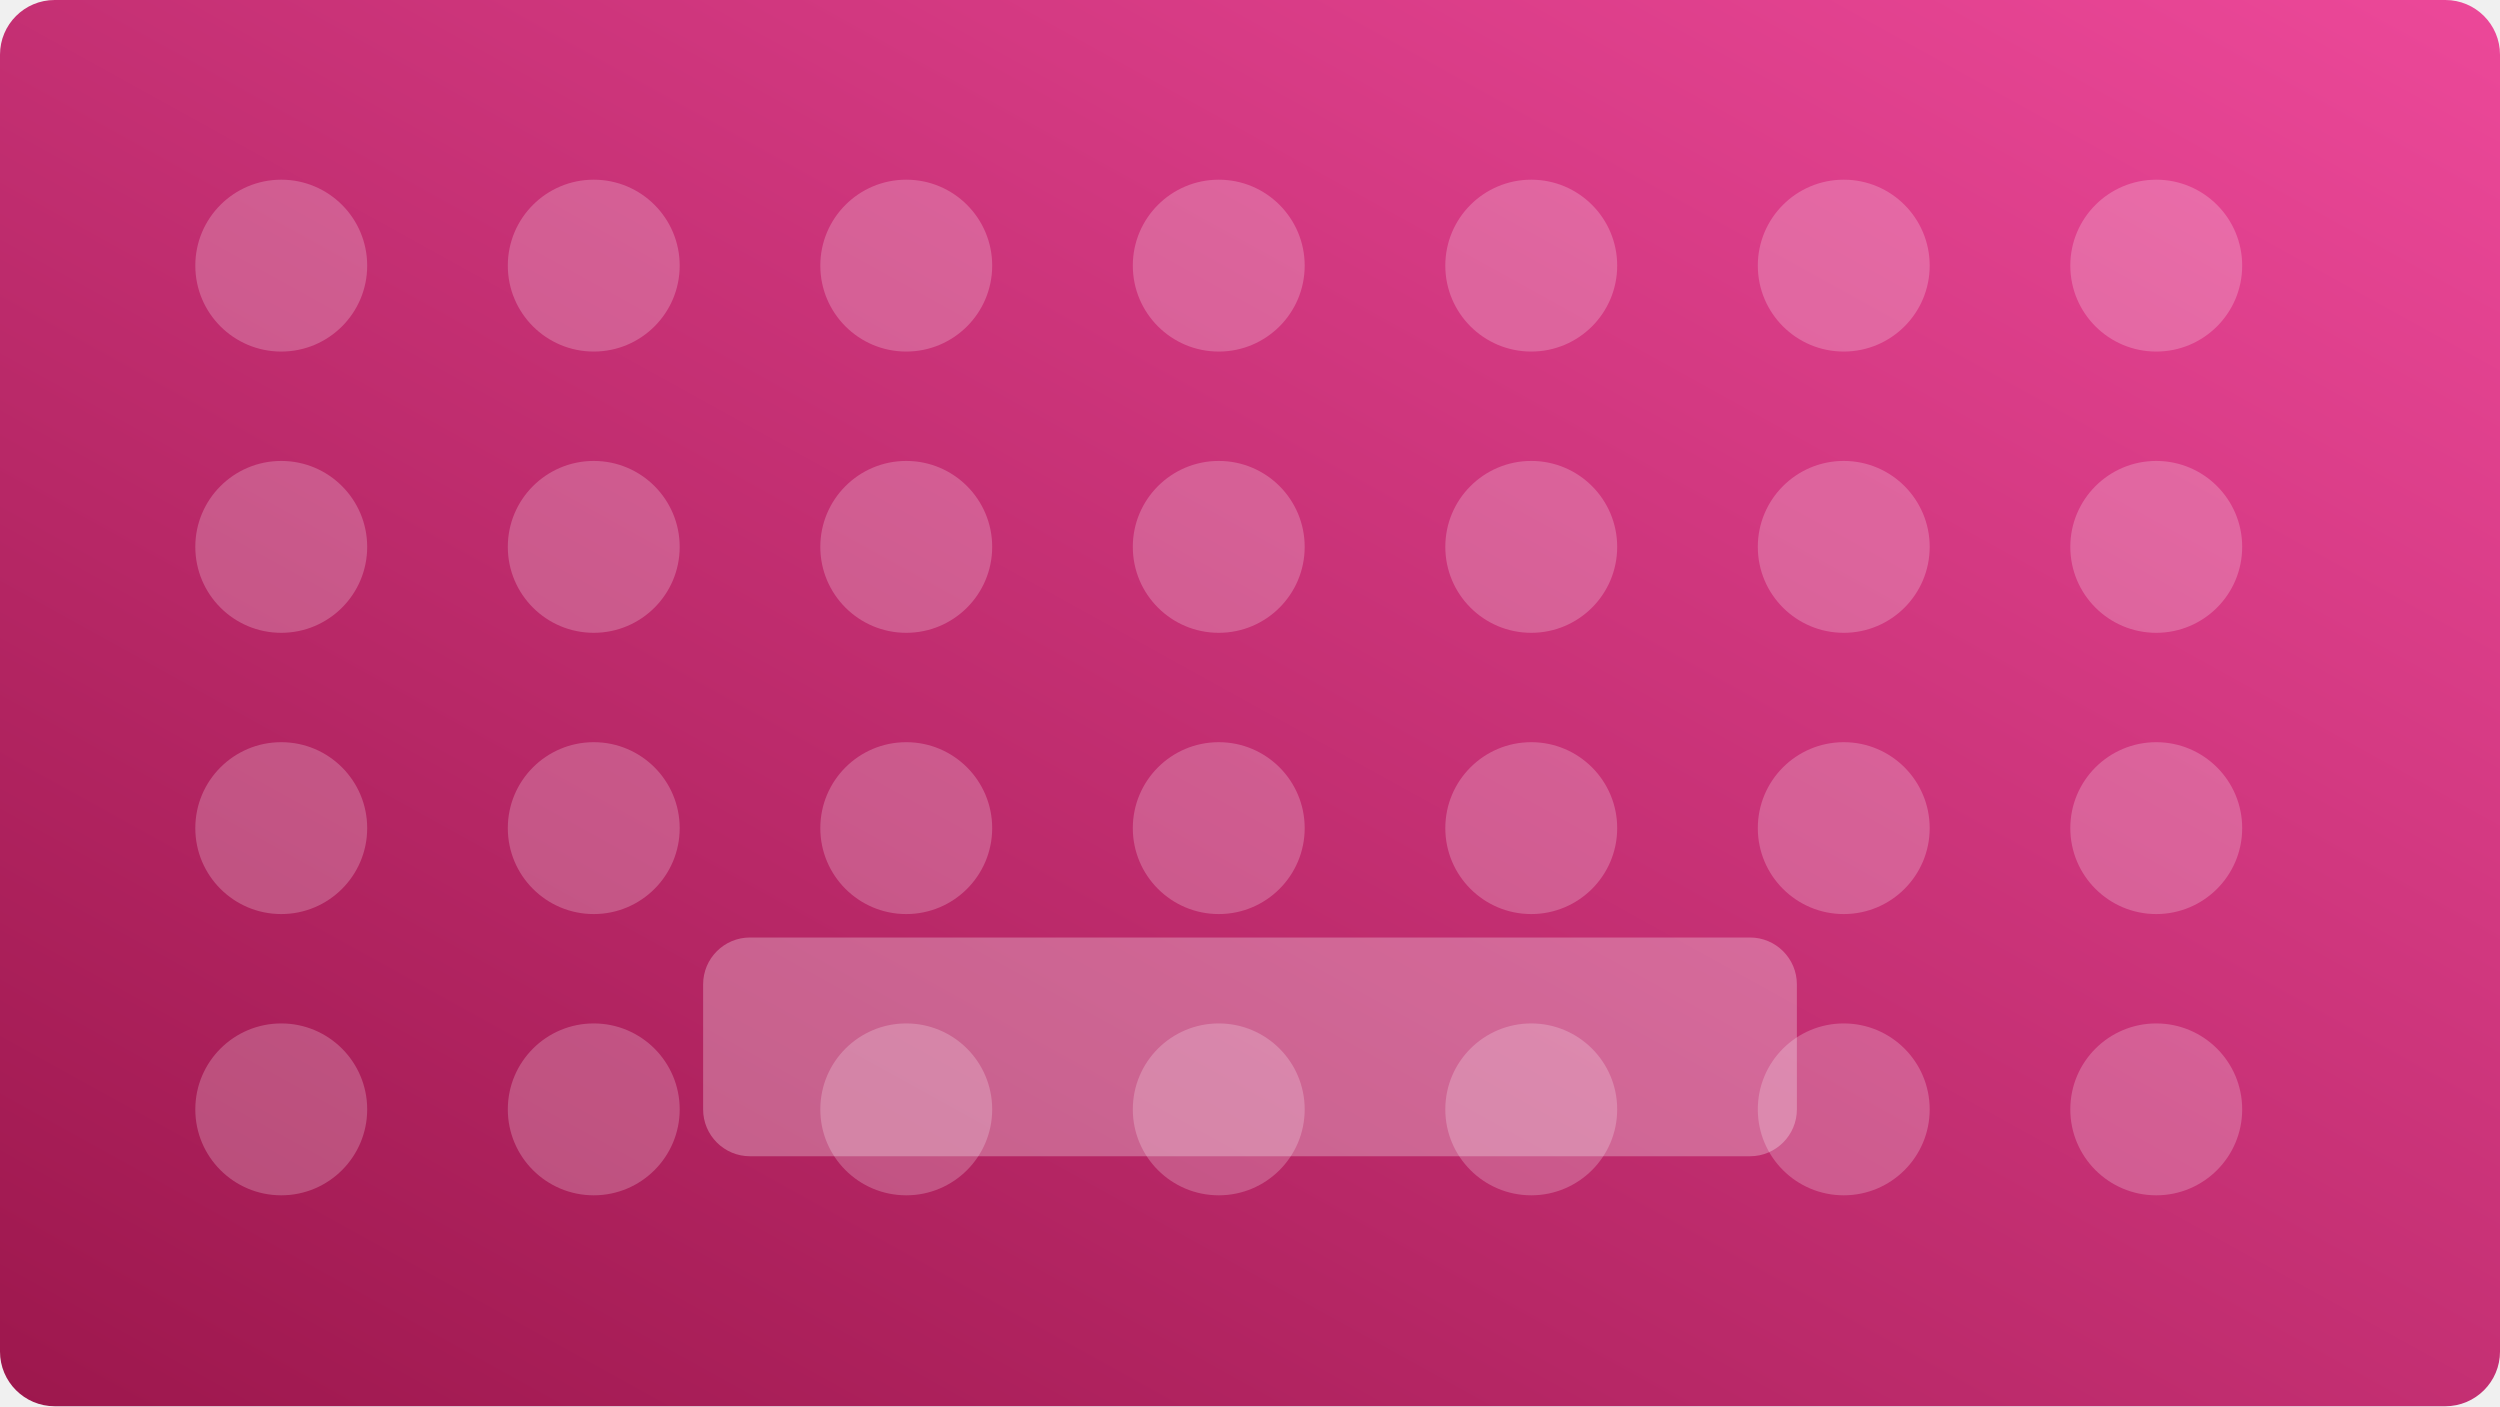
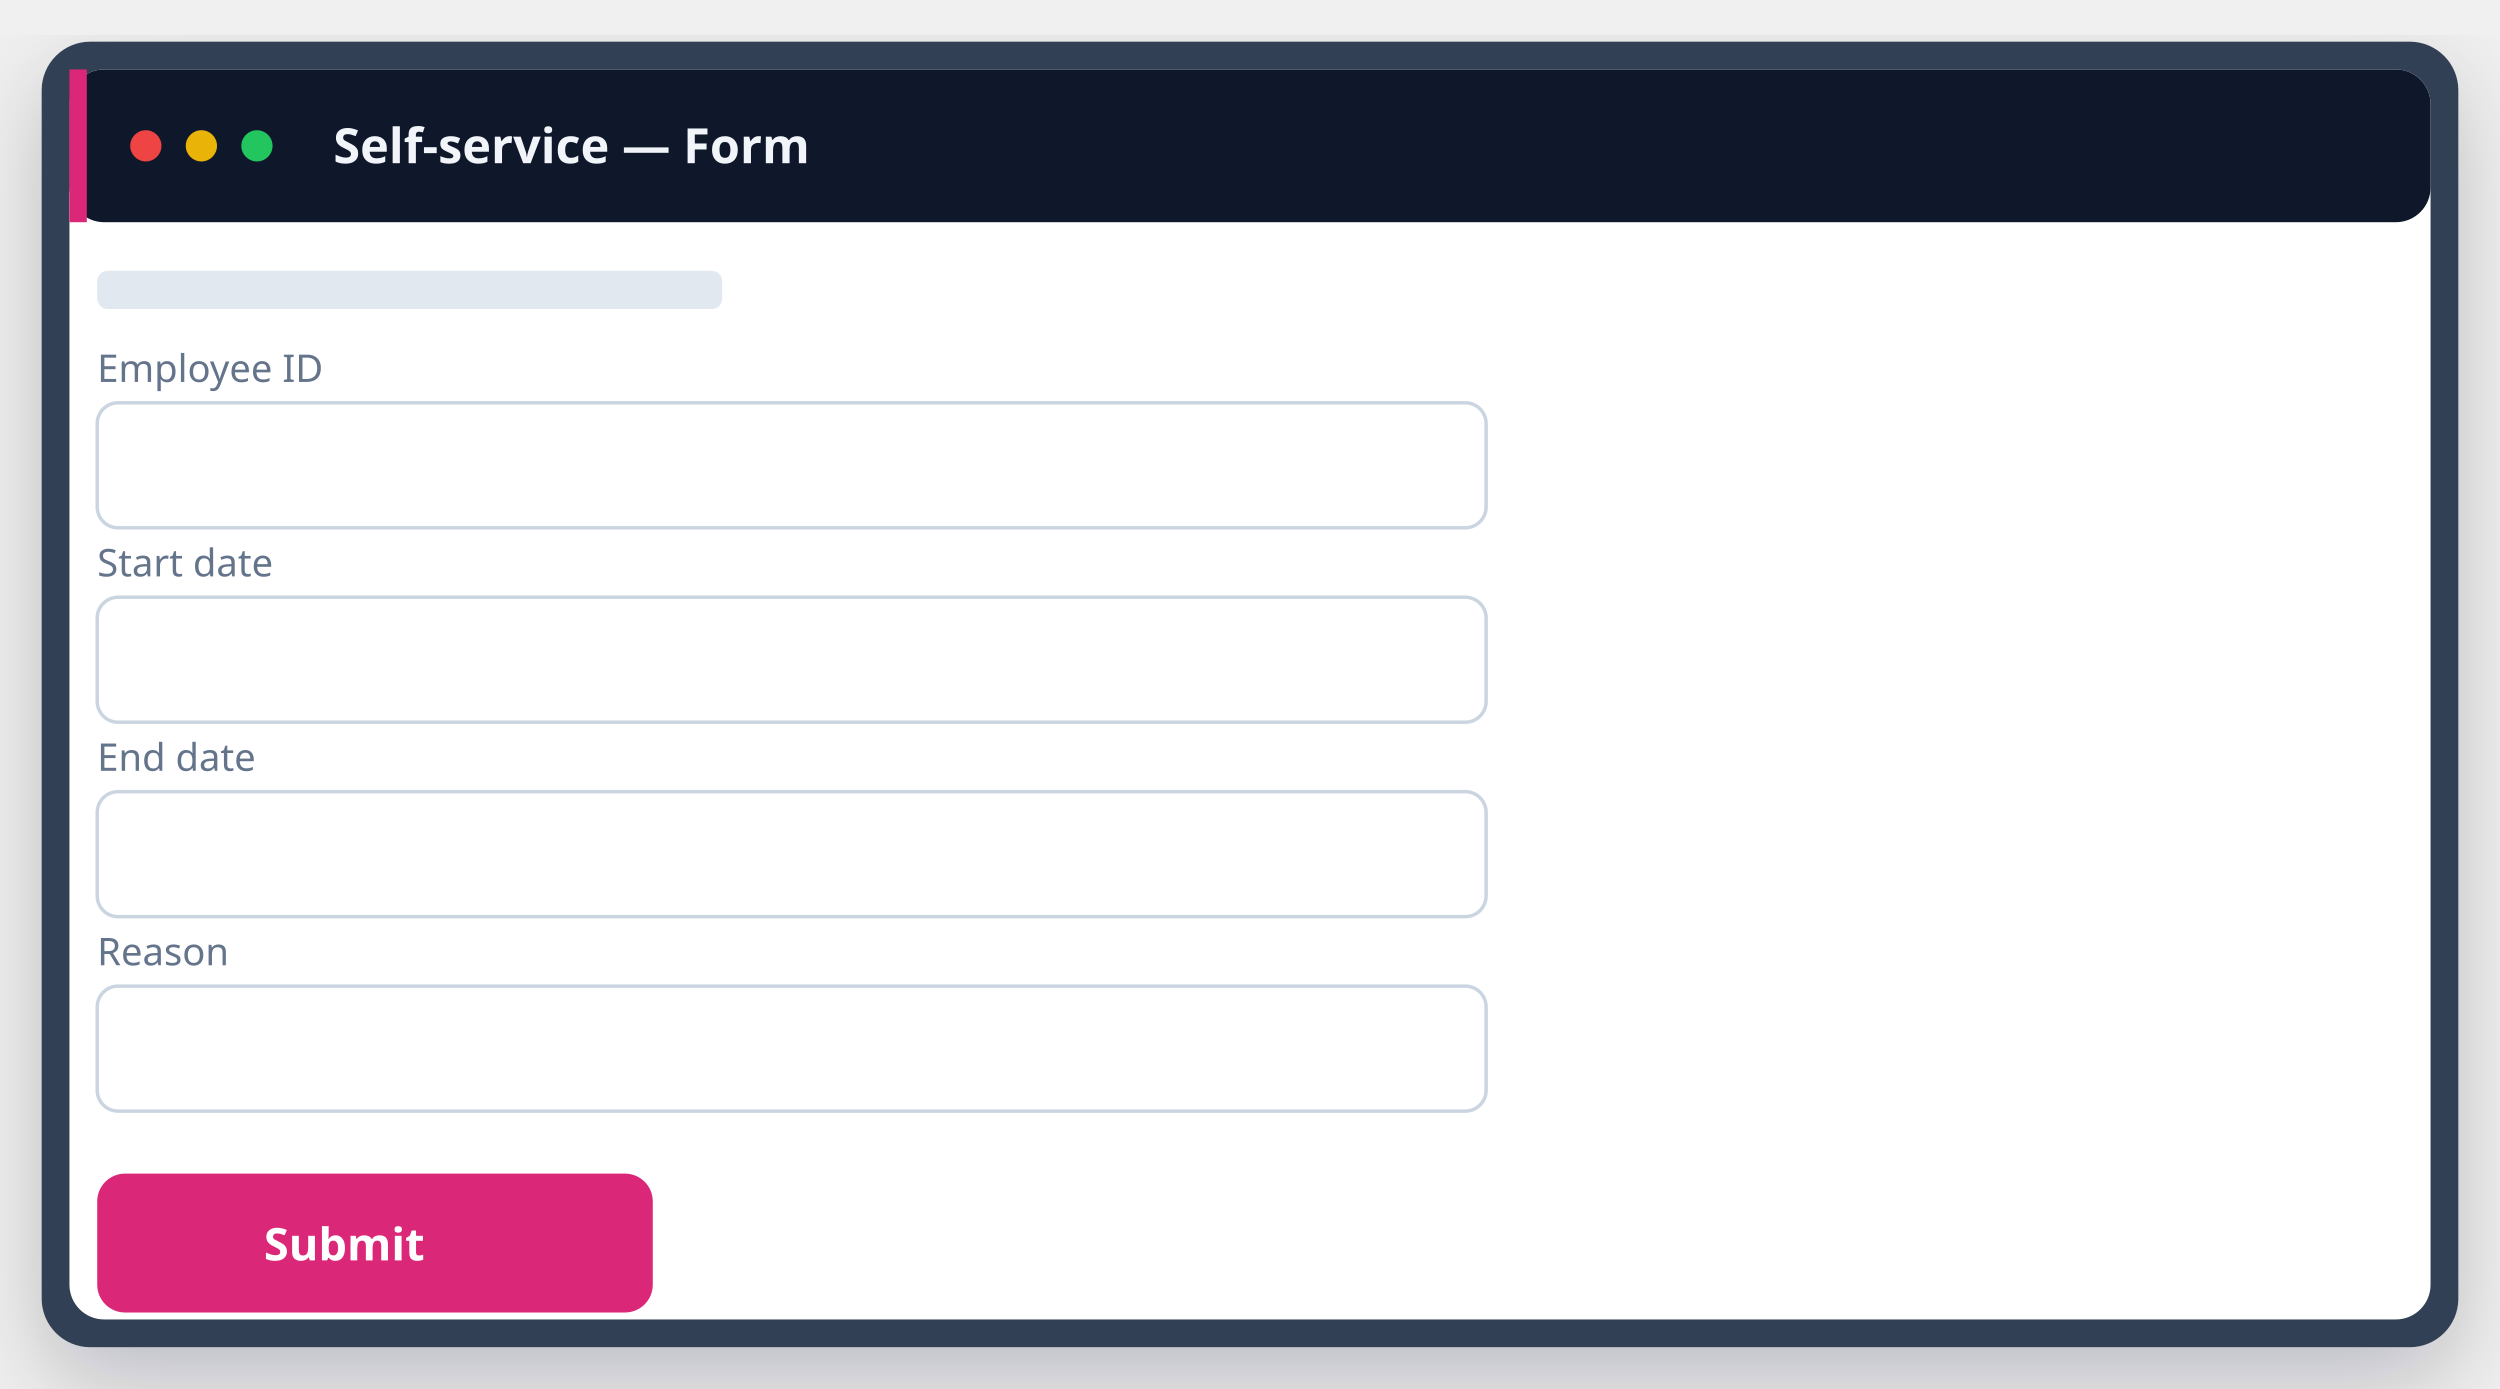
- <svg xmlns="http://www.w3.org/2000/svg" viewBox="0 0 640 360">
+ <svg xmlns="http://www.w3.org/2000/svg" viewBox="0 0 720 400" width="720" height="400">
  <defs>
-     <linearGradient id="g" x1="1" y1="0" x2="0" y2="1">
-       <stop stop-color="#ec4899" />
-       <stop offset="1" stop-color="#9d174d" />
-     </linearGradient>
+     <filter id="sd" x="-15%" y="-15%" width="130%" height="130%">
+       <feDropShadow dx="0" dy="10" stdDeviation="14" flood-color="#0f172a" flood-opacity=".22" />
+     </filter>
  </defs>
-   <rect width="640" height="360" rx="14" fill="url(#g)" />
-   <circle cx="72" cy="68" r="22" fill="#fff" opacity=".22" />
-   <circle cx="152" cy="68" r="22" fill="#fff" opacity=".22" />
-   <circle cx="232" cy="68" r="22" fill="#fff" opacity=".22" />
-   <circle cx="312" cy="68" r="22" fill="#fff" opacity=".22" />
-   <circle cx="392" cy="68" r="22" fill="#fff" opacity=".22" />
-   <circle cx="472" cy="68" r="22" fill="#fff" opacity=".22" />
-   <circle cx="552" cy="68" r="22" fill="#fff" opacity=".22" />
-   <circle cx="72" cy="140" r="22" fill="#fff" opacity=".22" />
-   <circle cx="152" cy="140" r="22" fill="#fff" opacity=".22" />
-   <circle cx="232" cy="140" r="22" fill="#fff" opacity=".22" />
-   <circle cx="312" cy="140" r="22" fill="#fff" opacity=".22" />
-   <circle cx="392" cy="140" r="22" fill="#fff" opacity=".22" />
-   <circle cx="472" cy="140" r="22" fill="#fff" opacity=".22" />
-   <circle cx="552" cy="140" r="22" fill="#fff" opacity=".22" />
-   <circle cx="72" cy="212" r="22" fill="#fff" opacity=".22" />
-   <circle cx="152" cy="212" r="22" fill="#fff" opacity=".22" />
-   <circle cx="232" cy="212" r="22" fill="#fff" opacity=".22" />
-   <circle cx="312" cy="212" r="22" fill="#fff" opacity=".22" />
-   <circle cx="392" cy="212" r="22" fill="#fff" opacity=".22" />
-   <circle cx="472" cy="212" r="22" fill="#fff" opacity=".22" />
-   <circle cx="552" cy="212" r="22" fill="#fff" opacity=".22" />
-   <circle cx="72" cy="284" r="22" fill="#fff" opacity=".22" />
-   <circle cx="152" cy="284" r="22" fill="#fff" opacity=".22" />
-   <circle cx="232" cy="284" r="22" fill="#fff" opacity=".22" />
-   <circle cx="312" cy="284" r="22" fill="#fff" opacity=".22" />
-   <circle cx="392" cy="284" r="22" fill="#fff" opacity=".22" />
-   <circle cx="472" cy="284" r="22" fill="#fff" opacity=".22" />
-   <circle cx="552" cy="284" r="22" fill="#fff" opacity=".22" />
-   <rect x="180" y="240" width="280" height="56" rx="12" fill="#fff" opacity=".28" />
+   <rect x="12" y="12" width="696" height="376" rx="14" fill="#334155" filter="url(#sd)" />
+   <rect x="20" y="20" width="680" height="360" rx="10" fill="#ffffff" />
+   <rect x="20" y="20" width="680" height="44" rx="10" fill="#0f172a" />
+   <rect x="20" y="20" width="5" height="44" rx="10 0 0 10" fill="#db2777" />
+   <circle cx="42" cy="42" r="4.5" fill="#ef4444" />
+   <circle cx="58" cy="42" r="4.5" fill="#eab308" />
+   <circle cx="74" cy="42" r="4.5" fill="#22c55e" />
+   <text x="96" y="47" fill="#f1f5f9" font-family="Segoe UI,system-ui,sans-serif" font-size="14" font-weight="600">Self-service — Form</text>
+   <g transform="translate(28 78)">
+     <rect x="0" y="0" width="180" height="11" rx="3" fill="#e2e8f0" />
+     <text x="0" y="32" fill="#64748b" font-family="Segoe UI,sans-serif" font-size="11">Employee ID</text>
+     <rect x="0" y="38" width="400" height="36" rx="6" fill="#fff" stroke="#cbd5e1" />
+     <text x="0" y="88" fill="#64748b" font-family="Segoe UI,sans-serif" font-size="11">Start date</text>
+     <rect x="0" y="94" width="400" height="36" rx="6" fill="#fff" stroke="#cbd5e1" />
+     <text x="0" y="144" fill="#64748b" font-family="Segoe UI,sans-serif" font-size="11">End date</text>
+     <rect x="0" y="150" width="400" height="36" rx="6" fill="#fff" stroke="#cbd5e1" />
+     <text x="0" y="200" fill="#64748b" font-family="Segoe UI,sans-serif" font-size="11">Reason</text>
+     <rect x="0" y="206" width="400" height="36" rx="6" fill="#fff" stroke="#cbd5e1" />
+     <rect x="0" y="260" width="160" height="40" rx="8" fill="#db2777" />
+     <text x="48" y="285" fill="#fff" font-family="Segoe UI,sans-serif" font-size="13" font-weight="600">Submit</text>
+   </g>
</svg>
